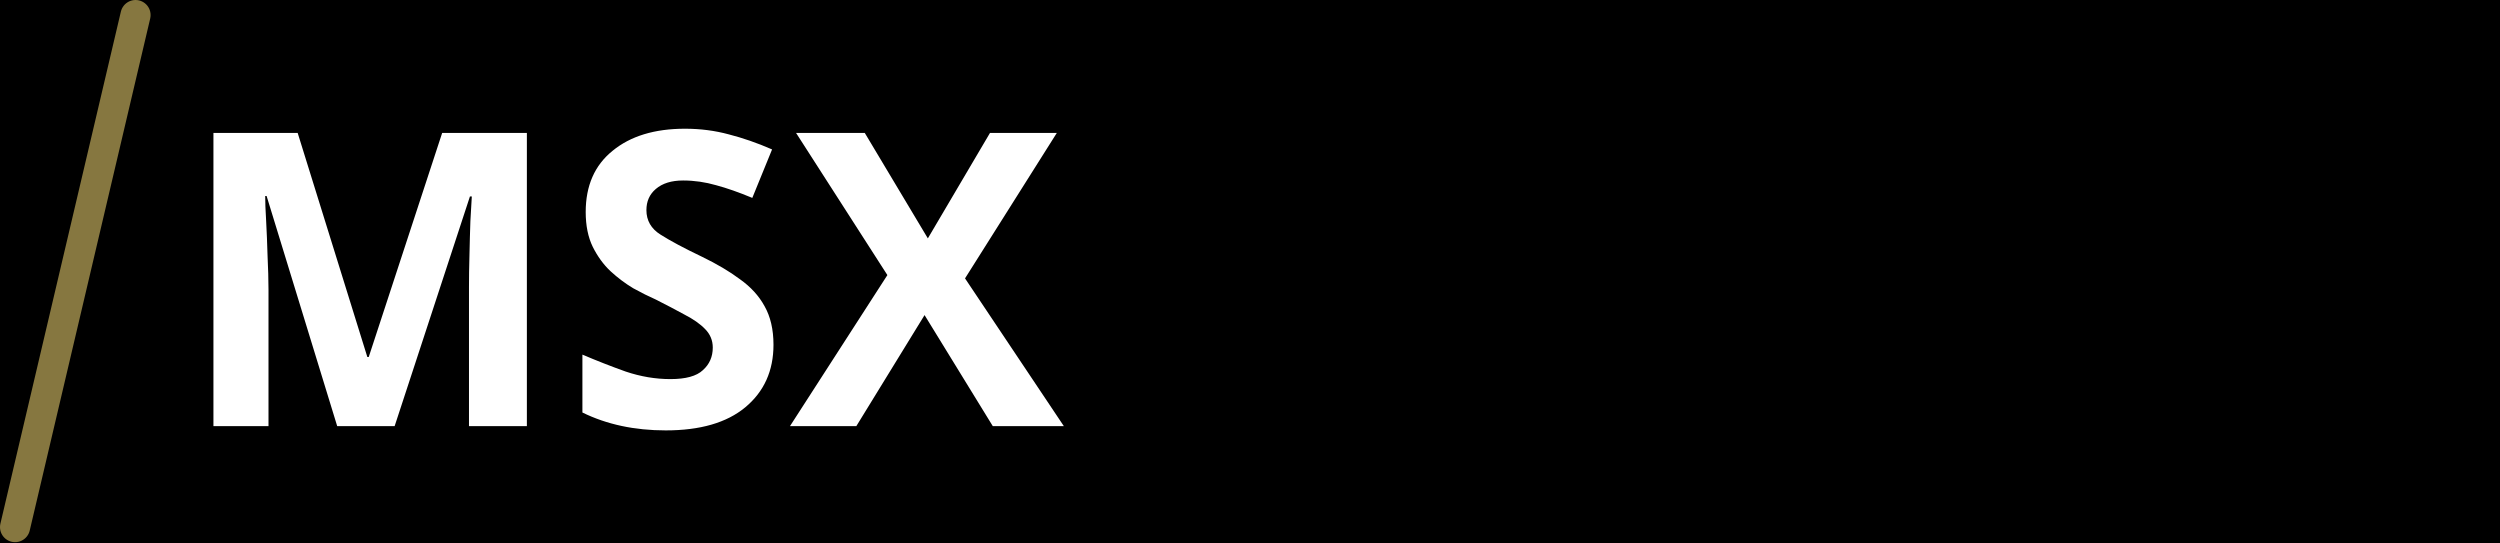
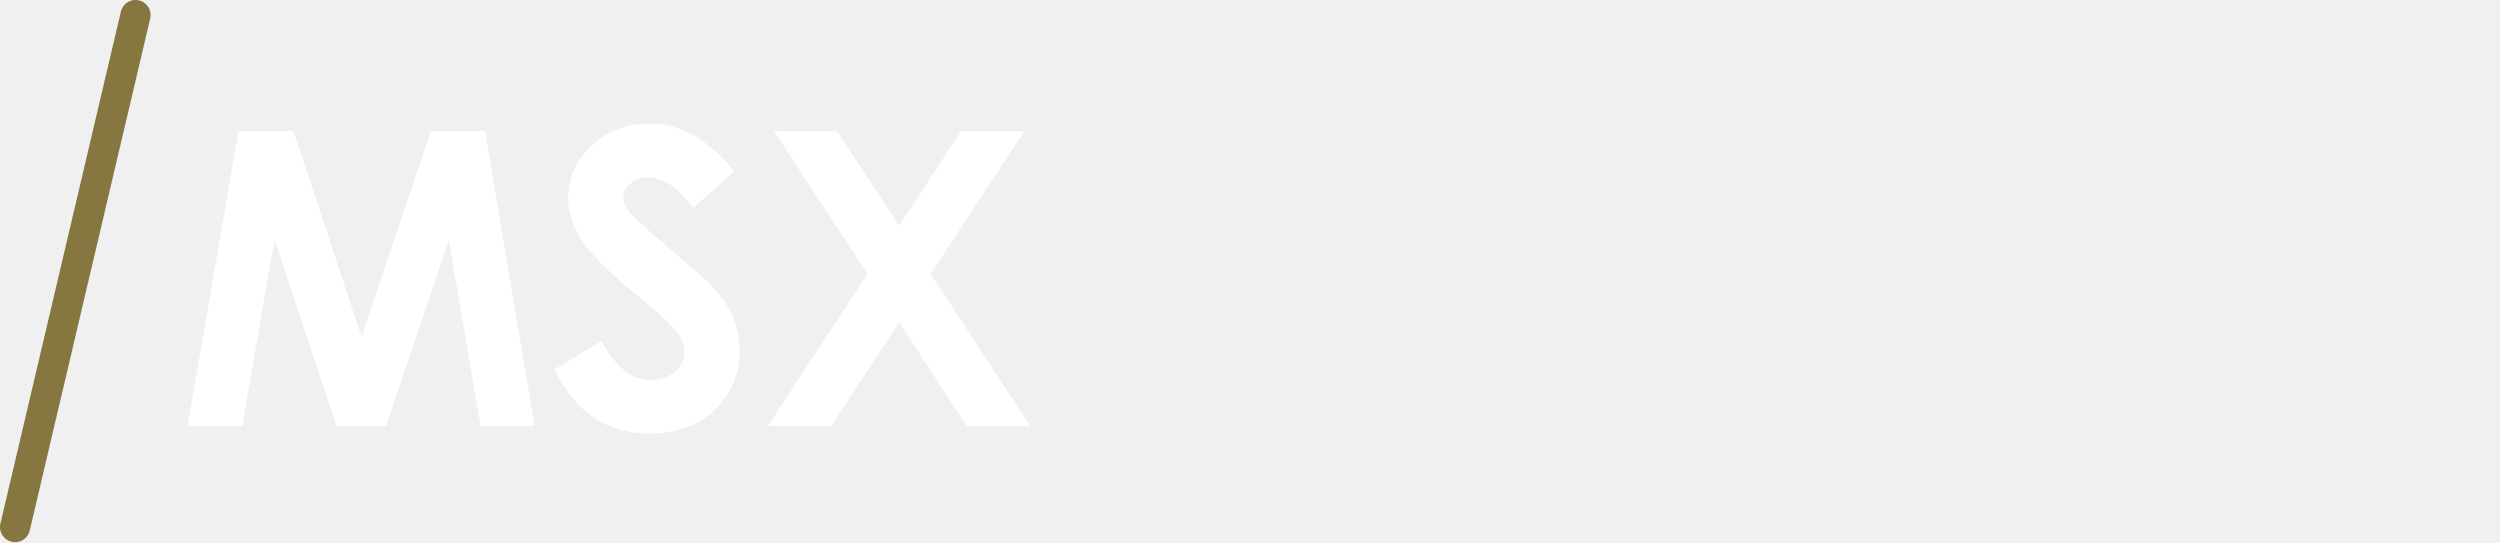
<svg xmlns="http://www.w3.org/2000/svg" width="83px" height="18px" viewBox="0 0 83 18" version="1.1" id="svg12">
  <defs id="defs6">
    <linearGradient gradientTransform="translate(-328.1981,-126.6352)" x1="17" y1="128" x2="767" y2="128" id="gradient" gradientUnits="userSpaceOnUse">
      <stop style="stop-color:#f090a7;stop-opacity:1" offset="0" id="stop2" />
      <stop style="stop-color:#ef7b75;stop-opacity:1" offset="0.149" id="stop4" />
      <stop style="stop-color:#ee6e5e;stop-opacity:1" offset="0.256" id="stop6" />
      <stop style="stop-color:#fce72c;stop-opacity:1" offset="0.589" id="stop8" />
      <stop style="stop-color:#acdee4;stop-opacity:1" offset="0.813" id="stop10" />
      <stop style="stop-color:#a3ddf2;stop-opacity:1" offset="1" id="stop12" />
    </linearGradient>
  </defs>
-   <rect style="fill:#000000;stroke-width:0.881" id="rect3707" width="110.171" height="37.799" x="-26.962" y="-11.076" />
-   <path style="fill:#999999;fill-rule:evenodd;stroke:none;stroke-width:1" id="ATARI-2600-Copy" d="m 15.4,39.233 h -1.862 l -0.84,-2.366 H 9.436 l -0.84,2.366 h -1.862 l 3.486,-9.8 h 1.694 z m -3.318,-4.102 -1.022,-2.87 -1.008,2.87 z m 10.164,-3.962 h -2.772 v 8.064 h -1.792 v -8.064 h -2.772 v -1.736 h 7.336 z m 8.176,8.064 h -1.862 l -0.84,-2.366 h -3.262 l -0.84,2.366 h -1.862 l 3.486,-9.8 h 1.694 z m -3.318,-4.102 -1.022,-2.87 -1.008,2.87 z m 11.942,4.102 h -1.862 l -2.03,-3.64 h -1.82 v 3.64 h -1.792 v -9.8 h 3.584 c 2.249,0 3.374,0.943 3.374,2.828 0,0.7 -0.145,1.269 -0.434,1.708 -0.289,0.439 -0.7,0.821 -1.232,1.148 z m -4.326,-8.302 h -1.386 v 2.982 h 1.316 c 0.756,0 1.274,-0.131 1.554,-0.392 0.28,-0.261 0.42,-0.639 0.42,-1.134 0,-0.495 -0.135,-0.861 -0.406,-1.099 -0.271,-0.238 -0.77,-0.357 -1.498,-0.357 z m 7.378,8.302 h -1.792 v -9.8 h 1.792 z m 10.836,0 h -5.992 c 1.139,-1.643 2.014,-2.98 2.625,-4.011 0.611,-1.031 0.985,-1.731 1.12,-2.1 0.135,-0.369 0.203,-0.698 0.203,-0.987 0,-0.439 -0.119,-0.782 -0.357,-1.029 -0.238,-0.247 -0.572,-0.371 -1.001,-0.371 -0.849,0 -1.601,0.499 -2.254,1.498 l -0.224,-1.61 c 0.177,-0.327 0.516,-0.639 1.015,-0.938 0.499,-0.299 1.108,-0.448 1.827,-0.448 0.933,0 1.615,0.264 2.044,0.791 0.429,0.527 0.644,1.141 0.644,1.841 0,0.635 -0.198,1.386 -0.595,2.254 -0.397,0.868 -1.052,1.993 -1.967,3.374 h 2.912 z m 4.662,0.196 c -0.924,0 -1.664,-0.301 -2.219,-0.903 -0.555,-0.602 -0.833,-1.547 -0.833,-2.835 0,-0.859 0.156,-1.694 0.469,-2.506 0.313,-0.812 0.691,-1.482 1.134,-2.009 0.443,-0.527 0.901,-0.95 1.372,-1.267 0.471,-0.317 0.88,-0.476 1.225,-0.476 l 1.176,0.7 c -0.289,0 -0.695,0.189 -1.218,0.567 -0.523,0.378 -1.015,0.87 -1.477,1.477 -0.462,0.607 -0.726,1.176 -0.791,1.708 0.289,-0.364 0.831,-0.546 1.624,-0.546 0.868,0 1.577,0.245 2.128,0.735 0.551,0.49 0.826,1.188 0.826,2.093 0,0.896 -0.315,1.664 -0.945,2.303 -0.63,0.639 -1.454,0.959 -2.471,0.959 z m 0.35,-4.634 c -0.495,0 -0.896,0.135 -1.204,0.406 -0.308,0.271 -0.462,0.667 -0.462,1.19 0,0.448 0.156,0.8 0.469,1.057 0.313,0.257 0.656,0.385 1.029,0.385 0.467,0 0.847,-0.166 1.141,-0.497 0.294,-0.331 0.441,-0.73 0.441,-1.197 0,-0.345 -0.121,-0.656 -0.364,-0.931 -0.243,-0.275 -0.593,-0.413 -1.05,-0.413 z m 8.512,4.634 c -1.213,0 -2.189,-0.453 -2.926,-1.358 -0.737,-0.905 -1.106,-2.1 -1.106,-3.584 0,-1.54 0.401,-2.8 1.204,-3.78 0.803,-0.98 1.801,-1.47 2.996,-1.47 1.167,0 2.13,0.469 2.891,1.407 0.761,0.938 1.141,2.14 1.141,3.605 0,1.559 -0.383,2.812 -1.148,3.759 -0.765,0.947 -1.783,1.421 -3.052,1.421 z m 0.14,-8.61 c -0.653,0 -1.213,0.317 -1.68,0.952 -0.467,0.635 -0.7,1.54 -0.7,2.716 0,1.12 0.208,1.955 0.623,2.506 0.415,0.551 0.964,0.826 1.645,0.826 0.728,0 1.311,-0.292 1.75,-0.875 0.439,-0.583 0.658,-1.482 0.658,-2.695 0,-1.101 -0.222,-1.948 -0.665,-2.541 -0.443,-0.593 -0.987,-0.889 -1.631,-0.889 z m 9.744,8.61 c -1.213,0 -2.189,-0.453 -2.926,-1.358 -0.737,-0.905 -1.106,-2.1 -1.106,-3.584 0,-1.54 0.401,-2.8 1.204,-3.78 0.803,-0.98 1.801,-1.47 2.996,-1.47 1.167,0 2.13,0.469 2.891,1.407 0.761,0.938 1.141,2.14 1.141,3.605 0,1.559 -0.383,2.812 -1.148,3.759 -0.765,0.947 -1.783,1.421 -3.052,1.421 z m 0.14,-8.61 c -0.653,0 -1.213,0.317 -1.68,0.952 -0.467,0.635 -0.7,1.54 -0.7,2.716 0,1.12 0.208,1.955 0.623,2.506 0.415,0.551 0.964,0.826 1.645,0.826 0.728,0 1.311,-0.292 1.75,-0.875 0.439,-0.583 0.658,-1.482 0.658,-2.695 0,-1.101 -0.222,-1.948 -0.665,-2.541 -0.443,-0.593 -0.987,-0.889 -1.631,-0.889 z" />
  <g style="fill:none;fill-rule:evenodd;stroke:#867740;stroke-width:1;stroke-linecap:round" id="system">
    <path id="Shape" d="m 0.5,17.5 4,-17" />
  </g>
-   <text xml:space="preserve" style="font-style:normal;font-variant:normal;font-weight:bold;font-stretch:normal;font-size:13.637px;line-height:1.25;font-family:'Century Gothic';-inkscape-font-specification:'Century Gothic, Bold';font-variant-ligatures:normal;font-variant-caps:normal;font-variant-numeric:normal;font-feature-settings:normal;text-align:start;letter-spacing:0px;word-spacing:0px;writing-mode:lr-tb;text-anchor:start;fill:#ffffff;fill-opacity:1;stroke:none;stroke-width:0.93" x="5.853" y="14.147" id="text3711">
-     <tspan id="tspan3709" x="5.853" y="14.147" style="fill:#ffffff;stroke-width:0.93">MSX</tspan>
-   </text>
+   <path style="font-style:normal;font-variant:normal;font-weight:bold;font-stretch:normal;font-size:13.637px;line-height:1.25;font-family:'Century Gothic';-inkscape-font-specification:'Century Gothic, Bold';font-variant-ligatures:normal;font-variant-caps:normal;font-variant-numeric:normal;font-feature-settings:normal;text-align:start;letter-spacing:0px;word-spacing:0px;writing-mode:lr-tb;text-anchor:start;fill:#ffffff;fill-opacity:1;stroke:none;stroke-width:0.93" d="M 21.555 4.105 C 20.796 4.105 20.156 4.35 19.637 4.838 C 19.122 5.322 18.863 5.903 18.863 6.582 C 18.863 7.053 19.019 7.527 19.33 8.002 C 19.641 8.472 20.329 9.142 21.395 10.012 C 21.954 10.469 22.316 10.809 22.48 11.031 C 22.645 11.253 22.727 11.475 22.727 11.697 C 22.727 11.941 22.618 12.155 22.4 12.342 C 22.183 12.528 21.913 12.623 21.594 12.623 C 20.981 12.623 20.439 12.19 19.969 11.324 L 18.404 12.27 C 18.773 13.002 19.216 13.539 19.73 13.881 C 20.25 14.223 20.858 14.393 21.555 14.393 C 22.447 14.393 23.17 14.131 23.725 13.607 C 24.279 13.084 24.557 12.421 24.557 11.617 C 24.557 11.204 24.478 10.825 24.318 10.479 C 24.163 10.128 23.895 9.761 23.518 9.379 C 23.367 9.224 22.937 8.849 22.227 8.254 C 21.467 7.61 21.012 7.191 20.861 6.996 C 20.75 6.85 20.695 6.694 20.695 6.529 C 20.695 6.365 20.772 6.219 20.928 6.09 C 21.083 5.957 21.283 5.891 21.527 5.891 C 22.029 5.891 22.522 6.228 23.006 6.902 L 24.385 5.684 C 23.87 5.084 23.389 4.672 22.945 4.445 C 22.506 4.219 22.043 4.105 21.555 4.105 z M 7.918 4.352 L 6.227 14.146 L 8.043 14.146 L 9.115 7.961 L 11.174 14.146 L 12.818 14.146 L 14.902 7.961 L 15.955 14.146 L 17.752 14.146 L 16.102 4.352 L 14.303 4.352 L 12.006 11.184 L 9.742 4.352 L 7.918 4.352 z M 25.695 4.352 L 28.799 9.094 L 25.49 14.146 L 27.6 14.146 L 29.844 10.705 L 32.107 14.146 L 34.205 14.146 L 30.896 9.094 L 34.012 4.352 L 31.914 4.352 L 29.844 7.488 L 27.793 4.352 L 25.695 4.352 z " id="text3711" />
</svg>
